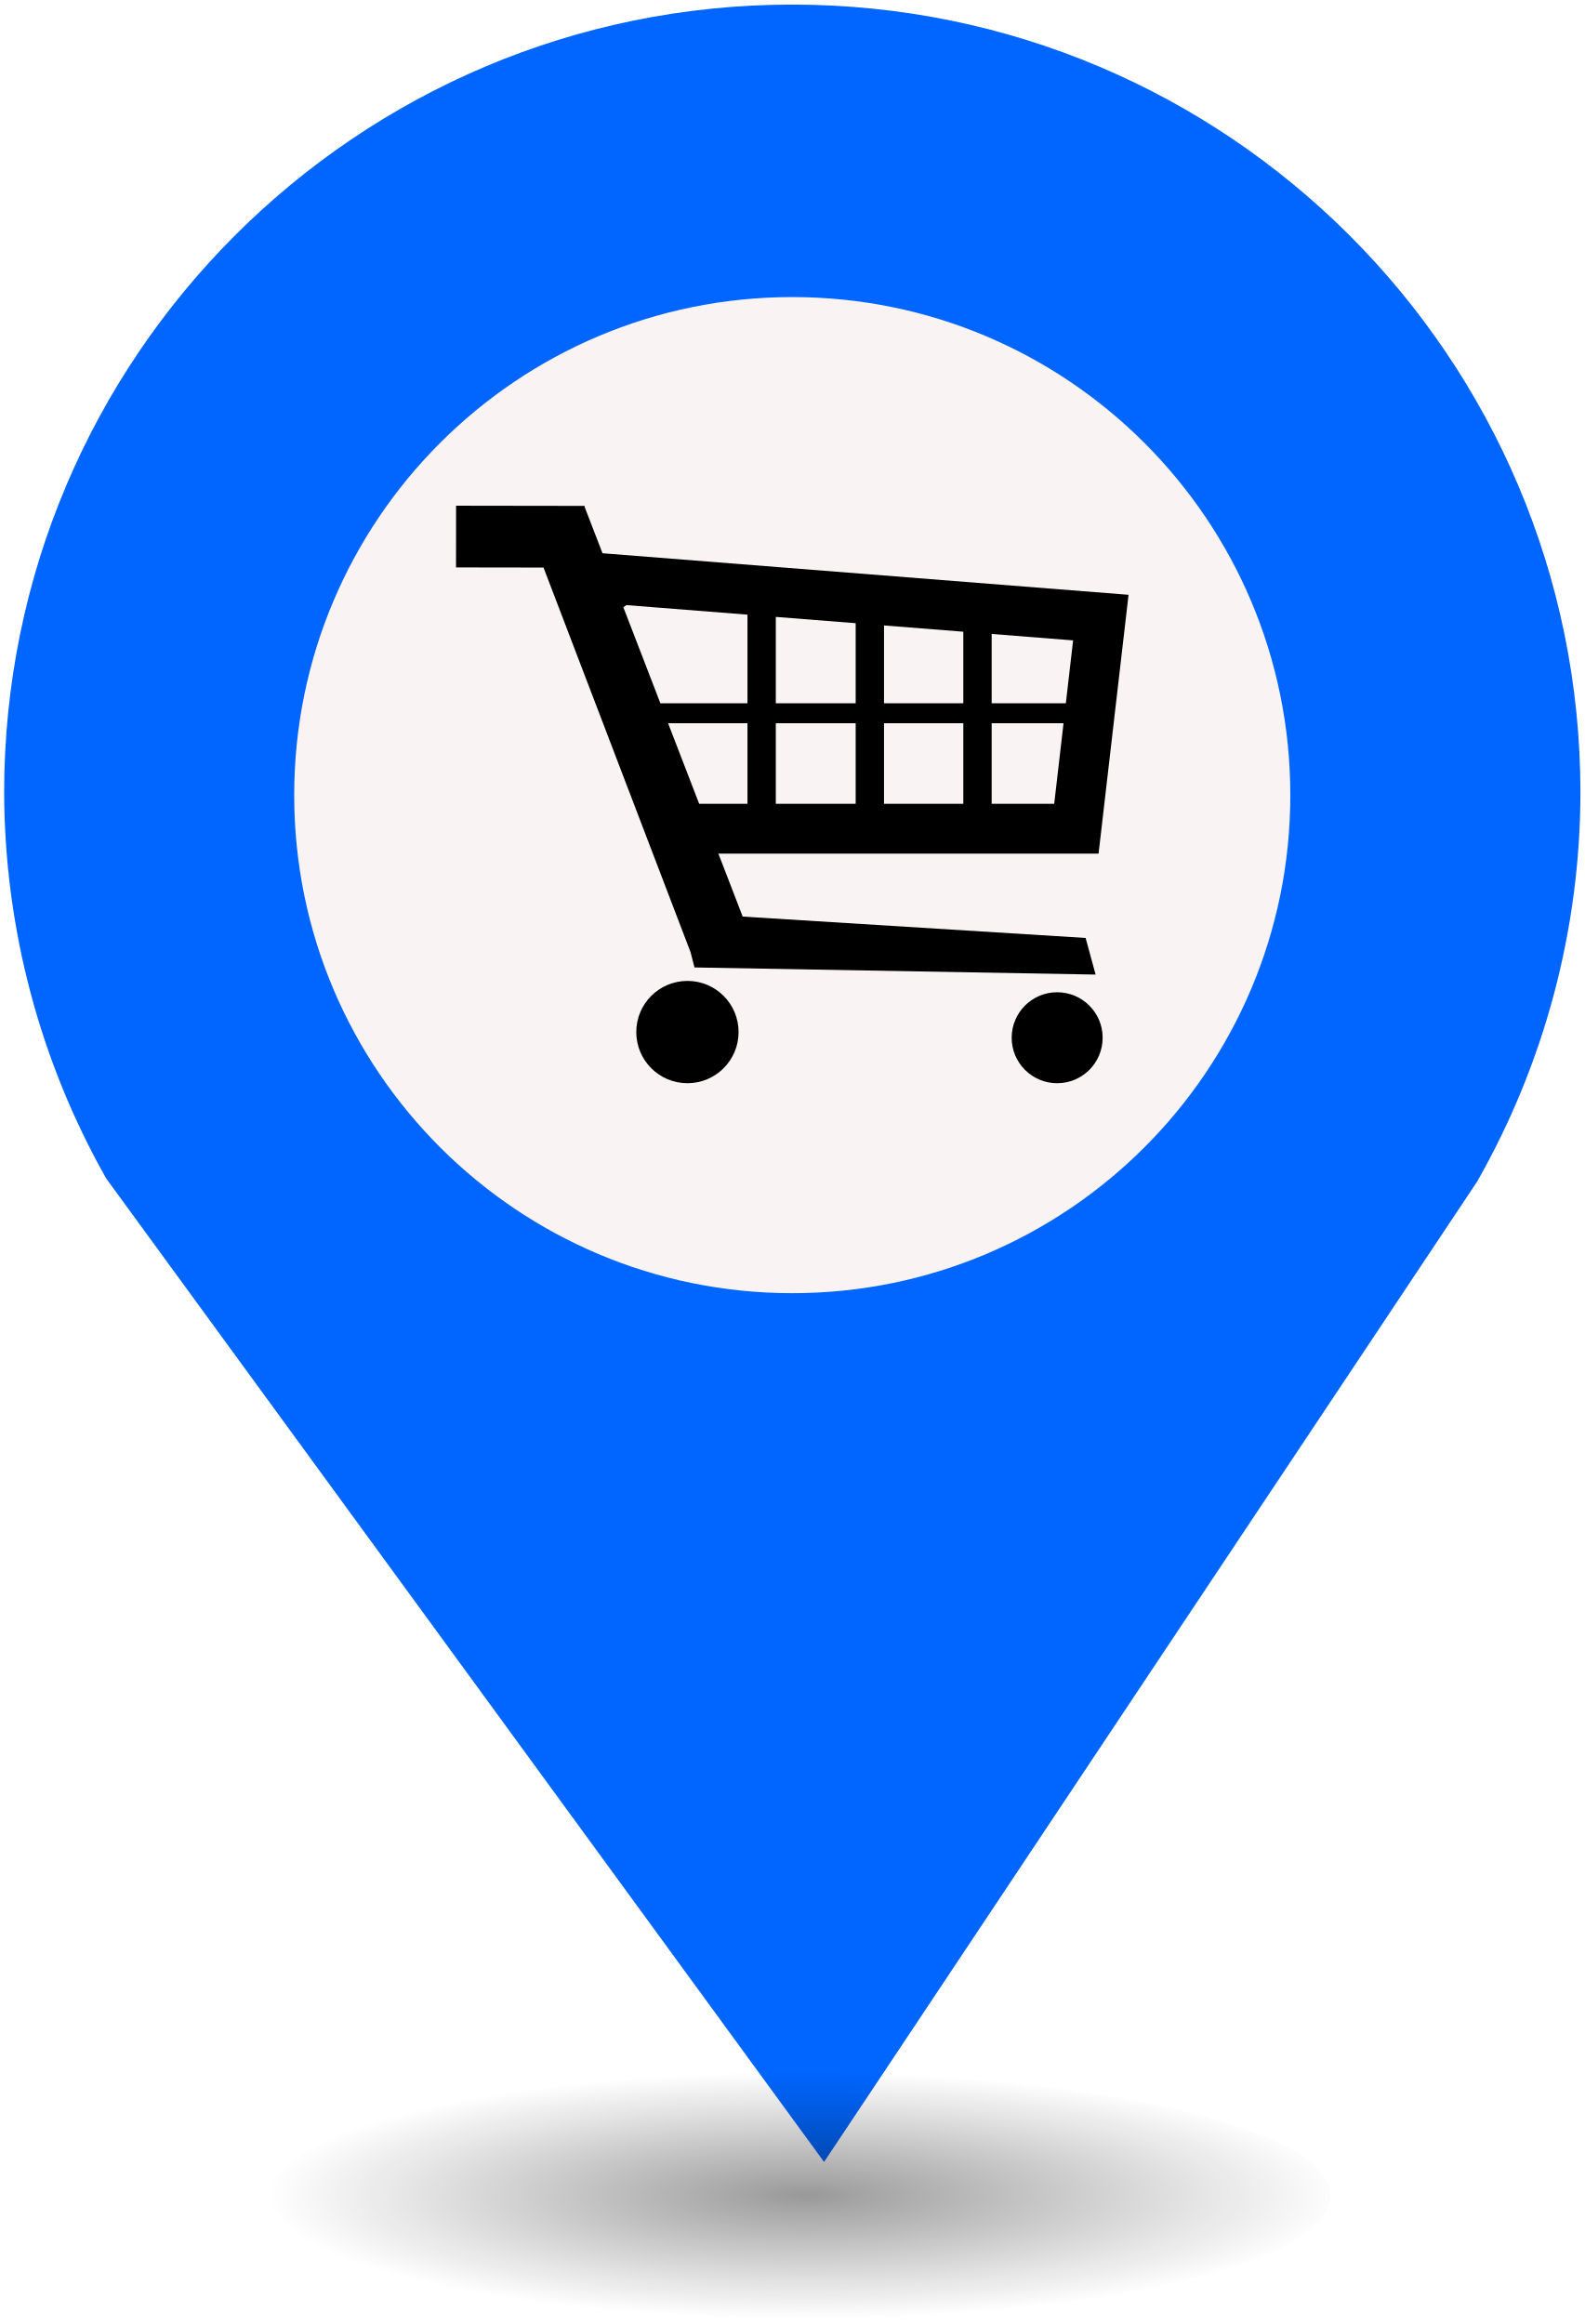
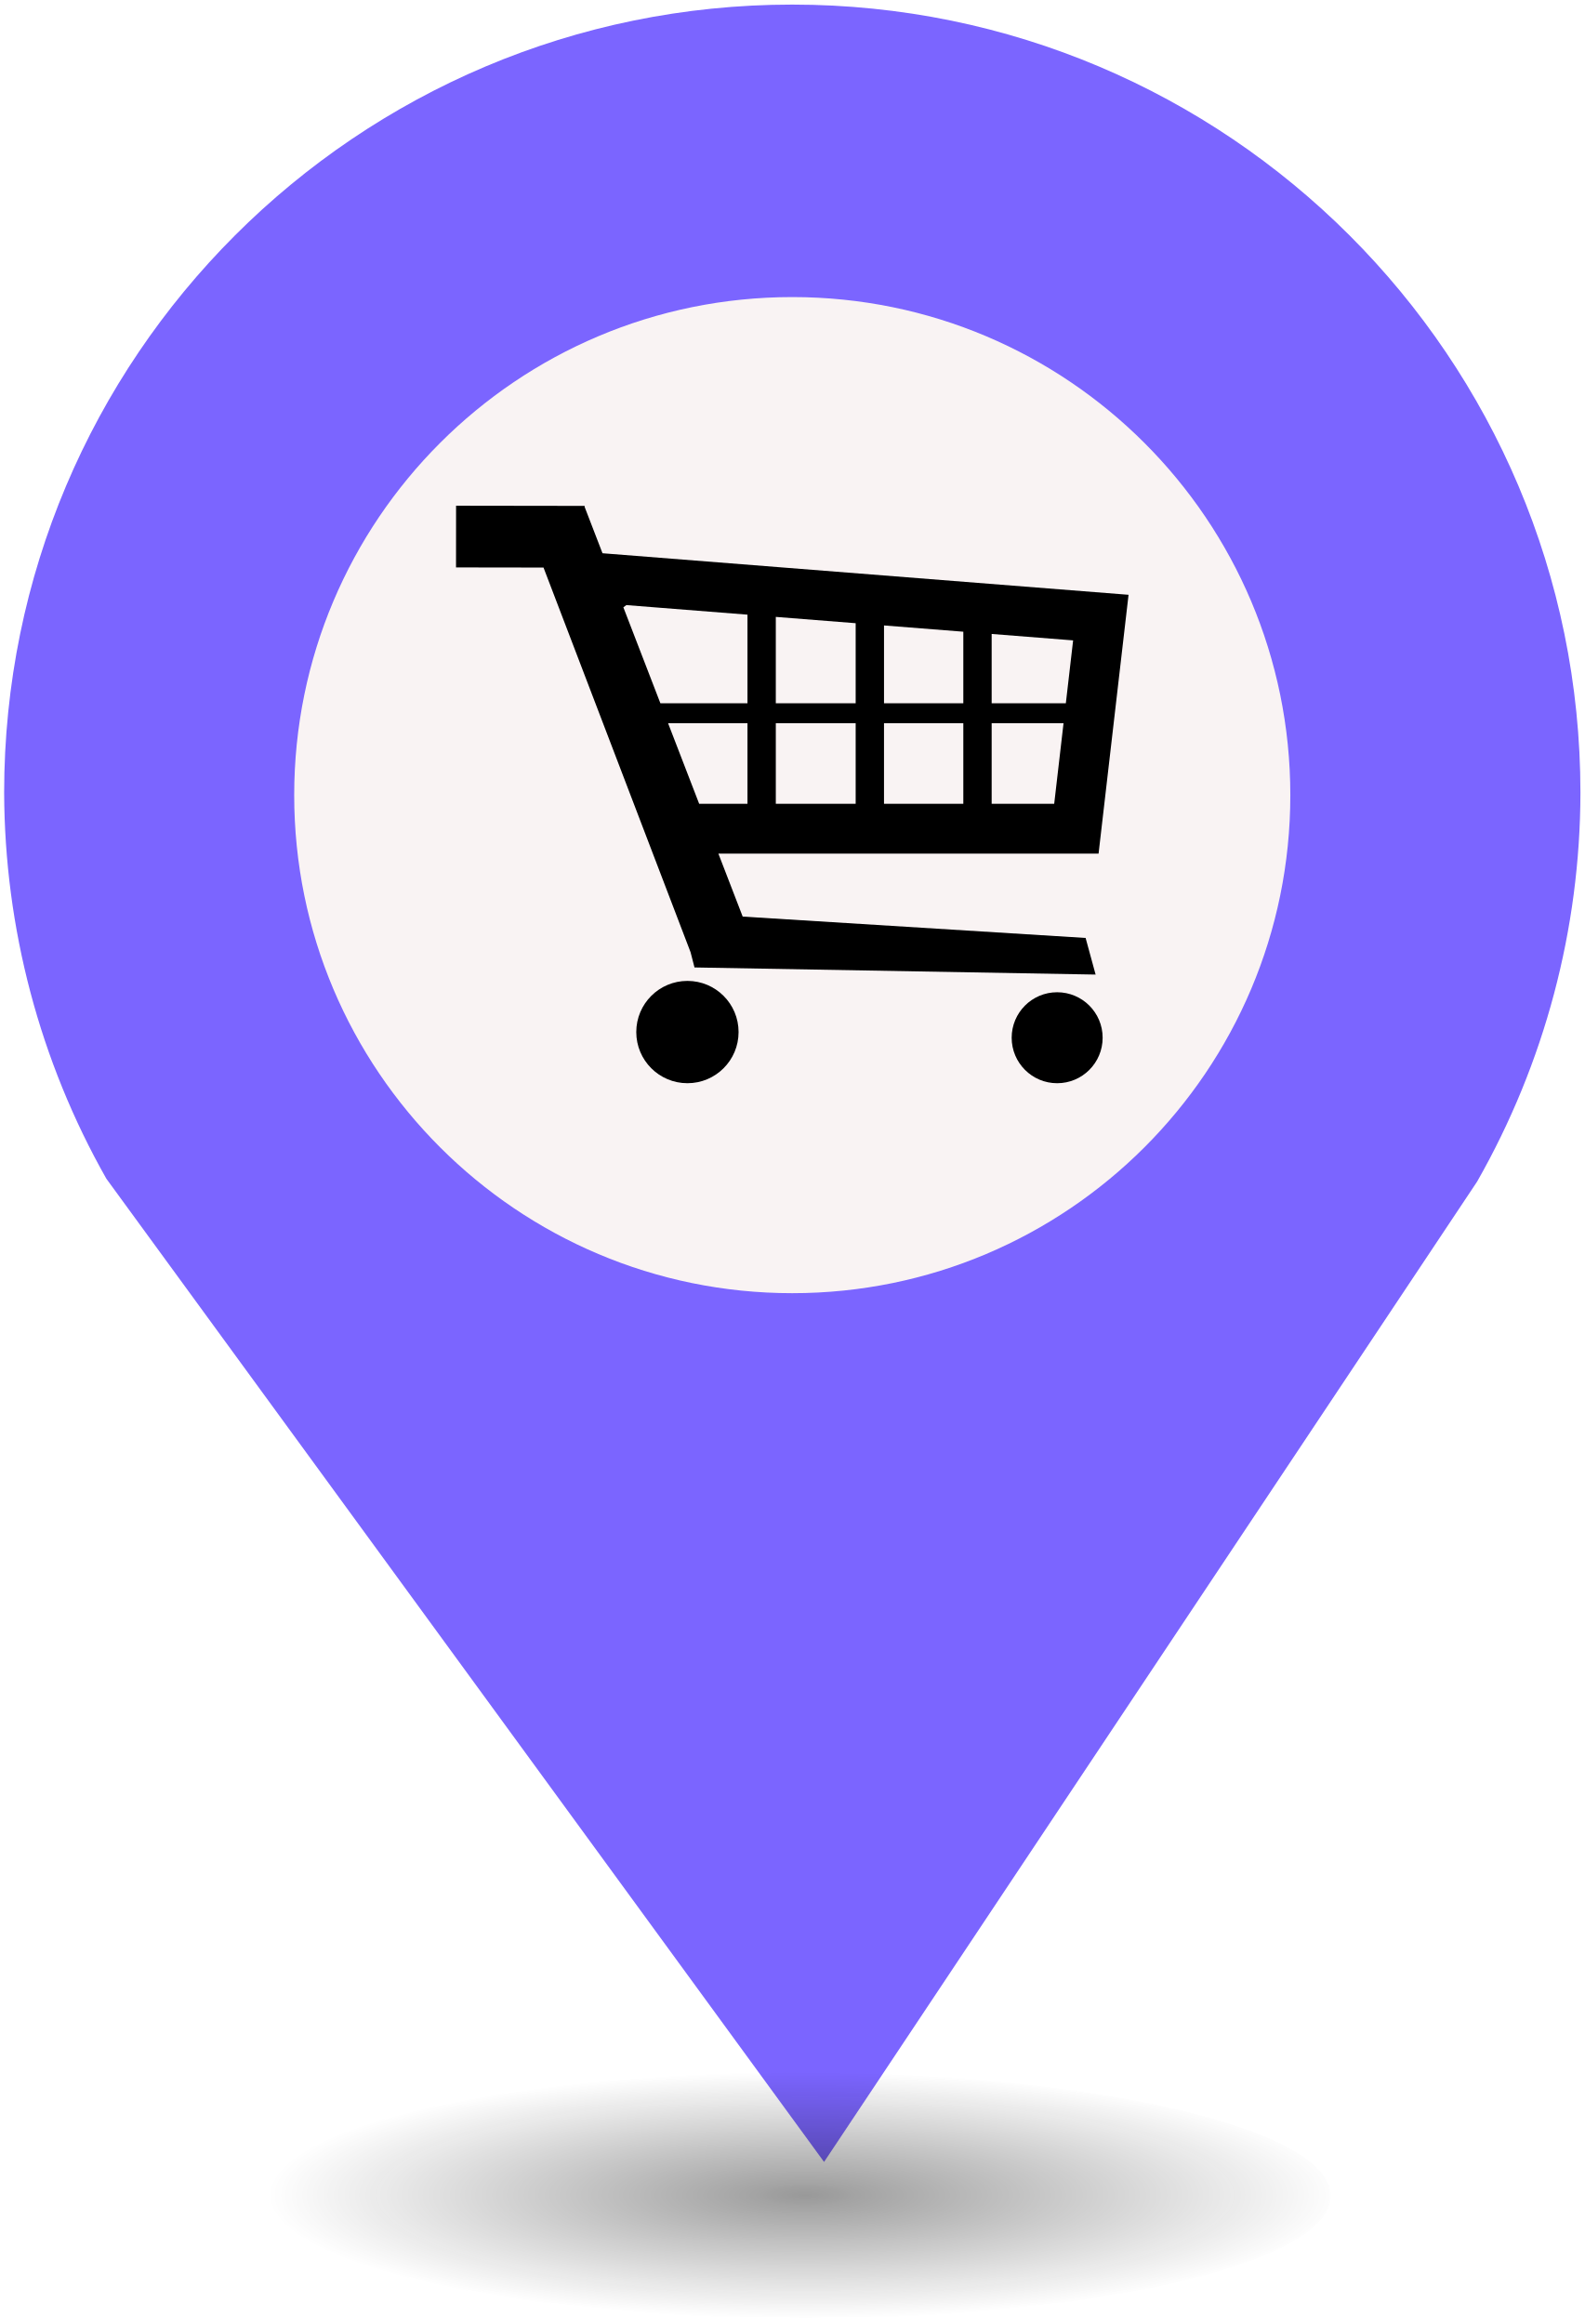
<svg xmlns="http://www.w3.org/2000/svg" height="44px" width="30px" version="1.1" viewBox="0 0 29.989 43.988" id="svg16">
  <defs id="defs7">
    <radialGradient id="a" gradientUnits="userSpaceOnUse" cy="127.6" cx="-42.75" gradientTransform="matrix(4.274964,0,0,0.98163,197.9983,-82.0888)" r="2.384">
      <stop stop-color="#010101" offset="0" id="stop2" />
      <stop stop-opacity="0" stop-color="#090909" offset="1" id="stop4" />
    </radialGradient>
  </defs>
  <g id="g26" transform="translate(-2.0760358e-7,-1.618116)">
-     <path style="fill:#0066ff;stroke-width:4.275" id="path9" d="m 14.994,1.705 c -8.239,0 -14.917,6.678 -14.917,14.917 0.009,2.562 0.673,5.079 1.935,7.307 L 15.596,42.539 27.956,23.984 c 1.278,-2.244 1.952,-4.78 1.956,-7.362 C 29.911,8.383 23.233,1.705 14.994,1.705 Z" />
+     <path style="fill:#7b65ff;stroke-width:4.275" id="path9" d="m 14.994,1.705 c -8.239,0 -14.917,6.678 -14.917,14.917 0.009,2.562 0.673,5.079 1.935,7.307 L 15.596,42.539 27.956,23.984 c 1.278,-2.244 1.952,-4.78 1.956,-7.362 C 29.911,8.383 23.233,1.705 14.994,1.705 Z" />
    <circle style="fill:#f9f3f3;stroke-width:4.275" id="circle11" r="9.427" cx="14.994" cy="16.668" />
    <ellipse style="opacity:0.4;fill:url(#a);stroke-width:4.275" id="ellipse13" cx="14.994" cy="43.18" ry="2.339" rx="10.193" />
    <rect style="fill:none;stroke-width:4.275" x="8.259" y="9.828" width="13.472" height="13.369" ry="0" rx="0" id="replace" />
    <svg version="1.1" x="8.5" y="10" viewBox="0 0 100 100" enable-background="new 0 0 100 100" xml:space="preserve" id="svg12" width="100" height="100">
      <defs id="defs16" />
      <g id="g23" transform="matrix(-0.1272915,0,0,0.1272915,12.85905,3.334745)">
        <circle style="fill:#000000" id="circle2" r="6.763" cy="62.261" cx="10.616" />
        <circle style="fill:#000000" id="circle4" r="7.606" cy="61.417" cx="65.592" />
        <path style="fill:#000000" id="path6" d="m 99.992,-16.848 -18.975,0.027 -0.064,-0.027 -0.008,0.027 h -0.063 v 0.138 L 78.22,-9.78 0,-3.602 4.458,34.883 H 60.989 L 57.375,44.248 6.384,47.424 4.898,52.869 64.54,51.81 65.126,49.542 86.99,-7.653 100,-7.672 Z M 75.118,-1.742 69.611,12.532 H 56.663 v -13.18 l 18.011,-1.423 c 0.143,0.116 0.298,0.216 0.444,0.329 z M 36.362,15.493 V 27.476 H 24.569 V 15.493 Z M 24.569,12.532 V 1.887 L 36.361,0.955 v 11.577 z m 16.007,2.961 H 52.45 V 27.476 H 40.576 Z m 0,-2.961 V 0.622 L 52.451,-0.316 V 12.532 Z M 20.355,2.22 V 12.532 H 9.325 L 8.242,3.177 Z M 9.667,15.493 h 10.688 v 11.983 h -9.3 z M 56.663,27.477 V 15.493 h 11.806 l -4.623,11.983 h -7.183 z" />
      </g>
    </svg>
  </g>
</svg>
